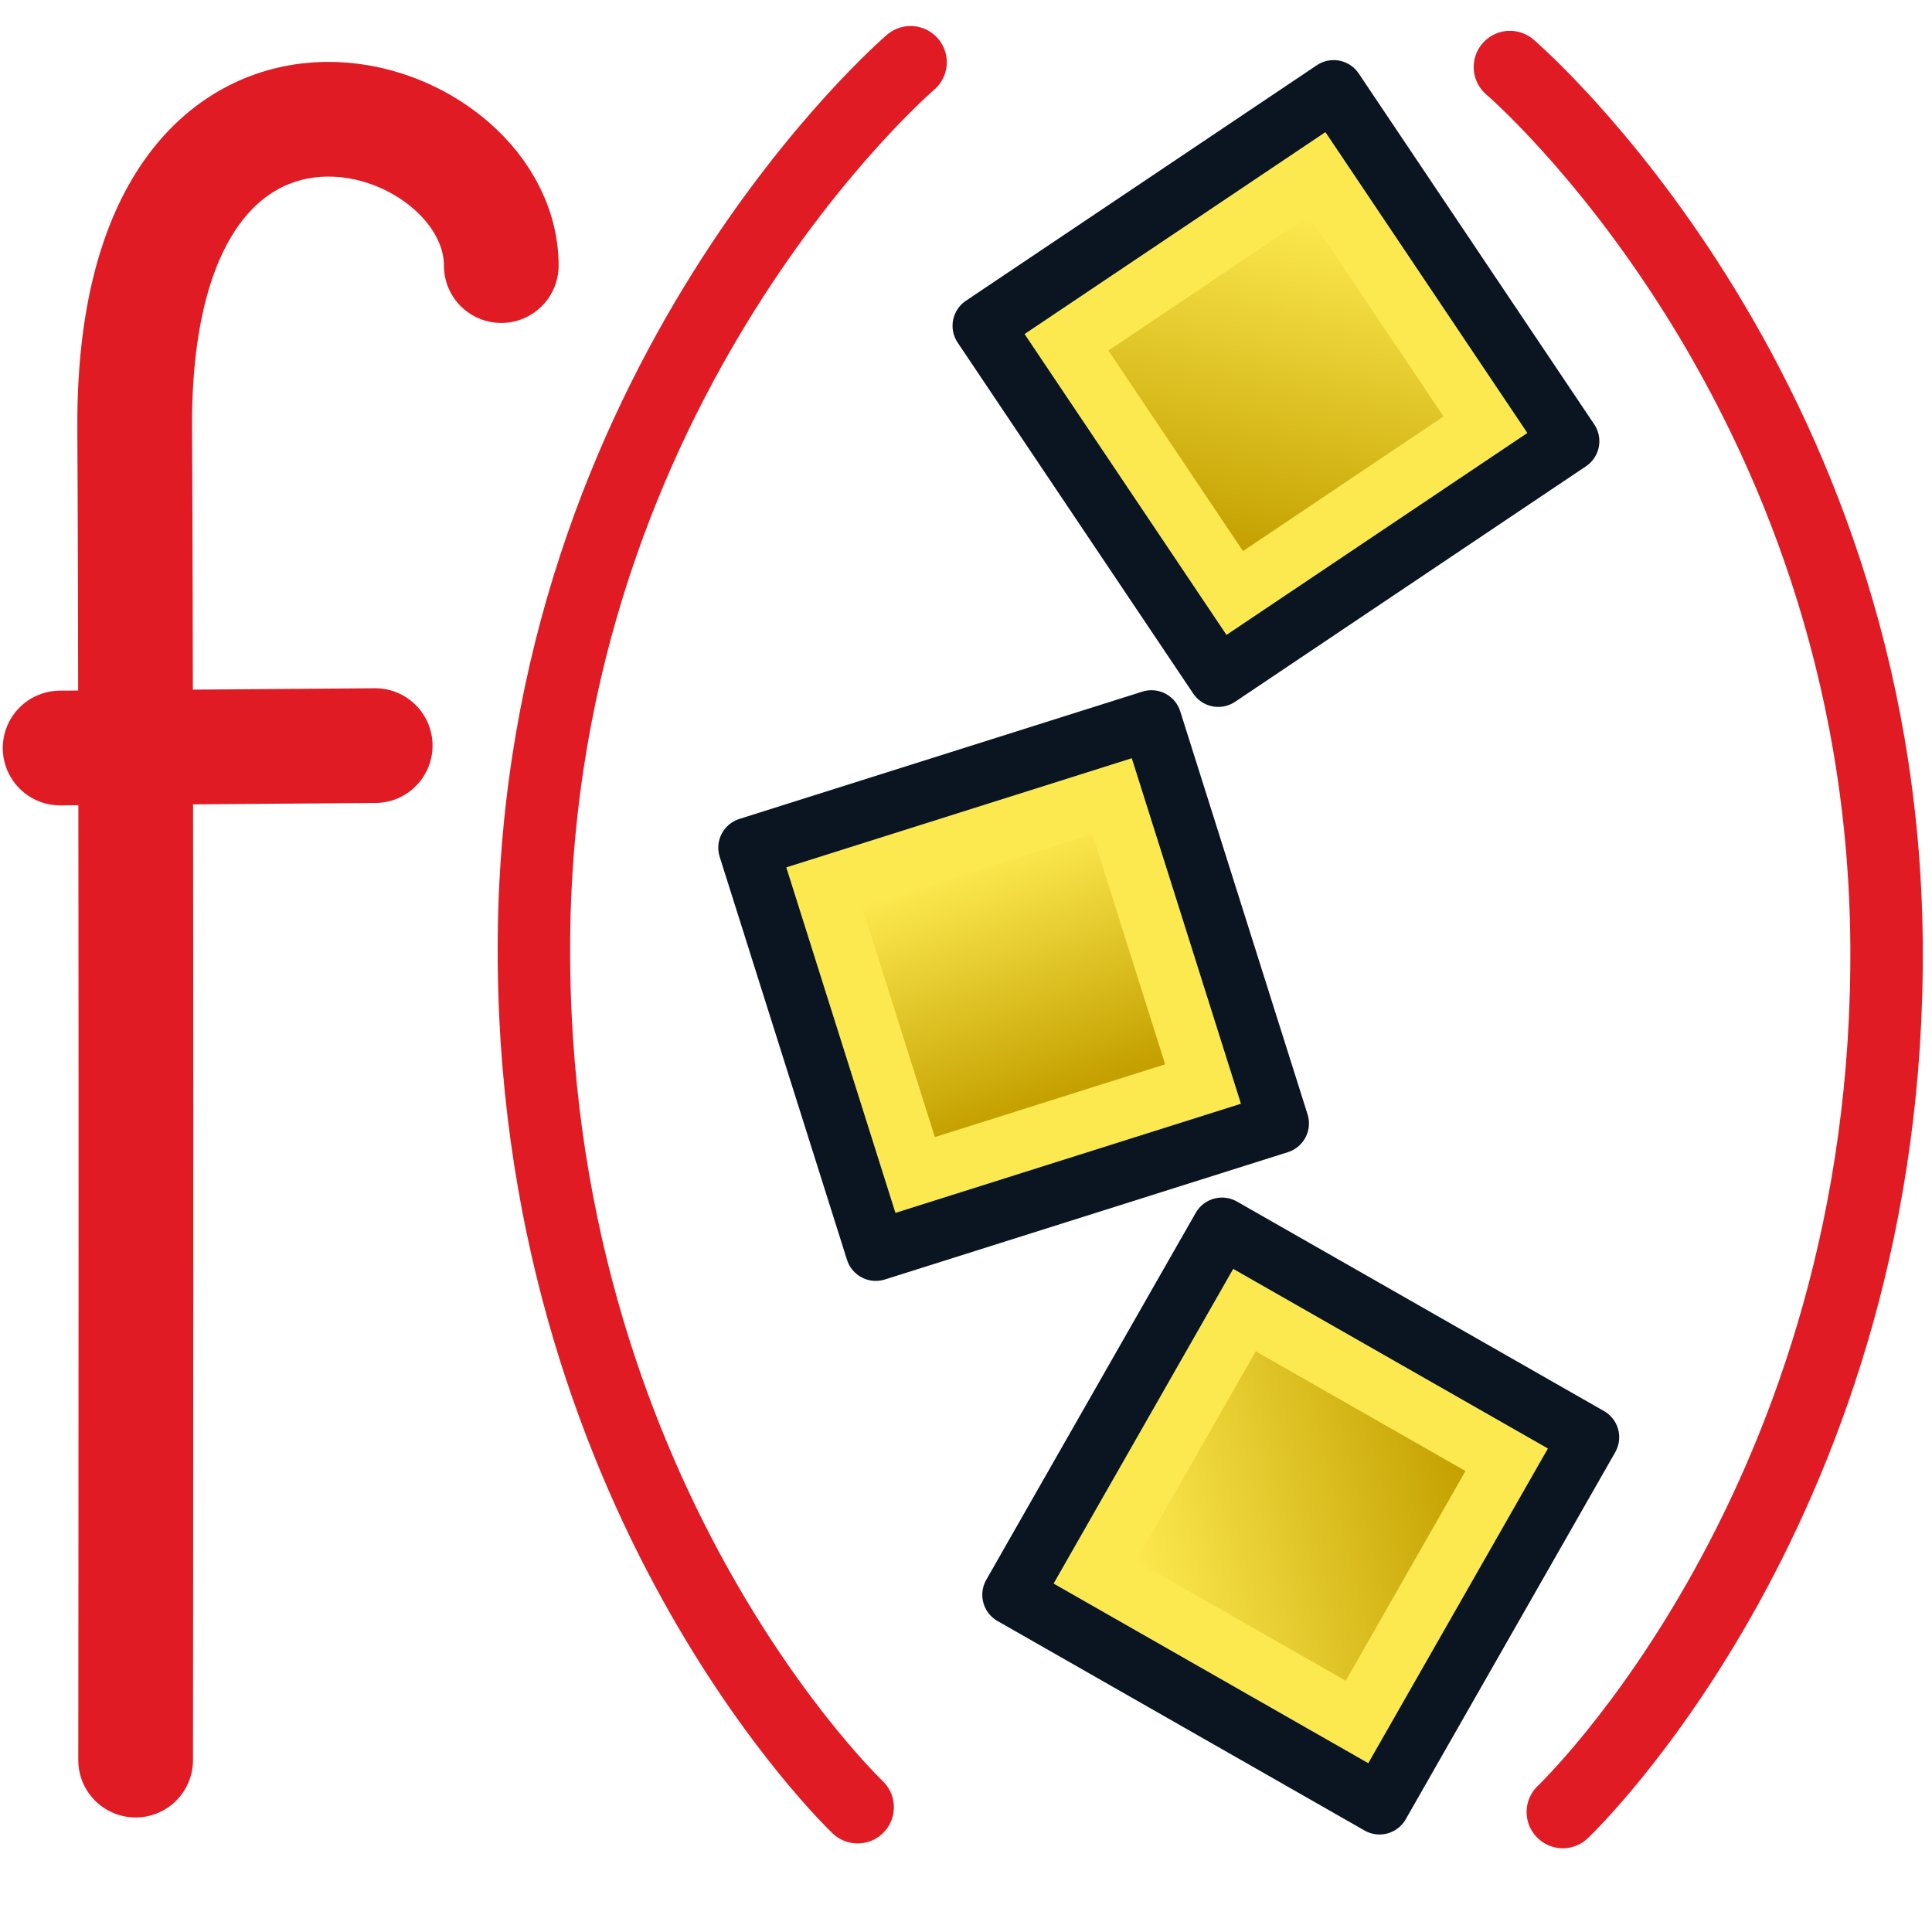
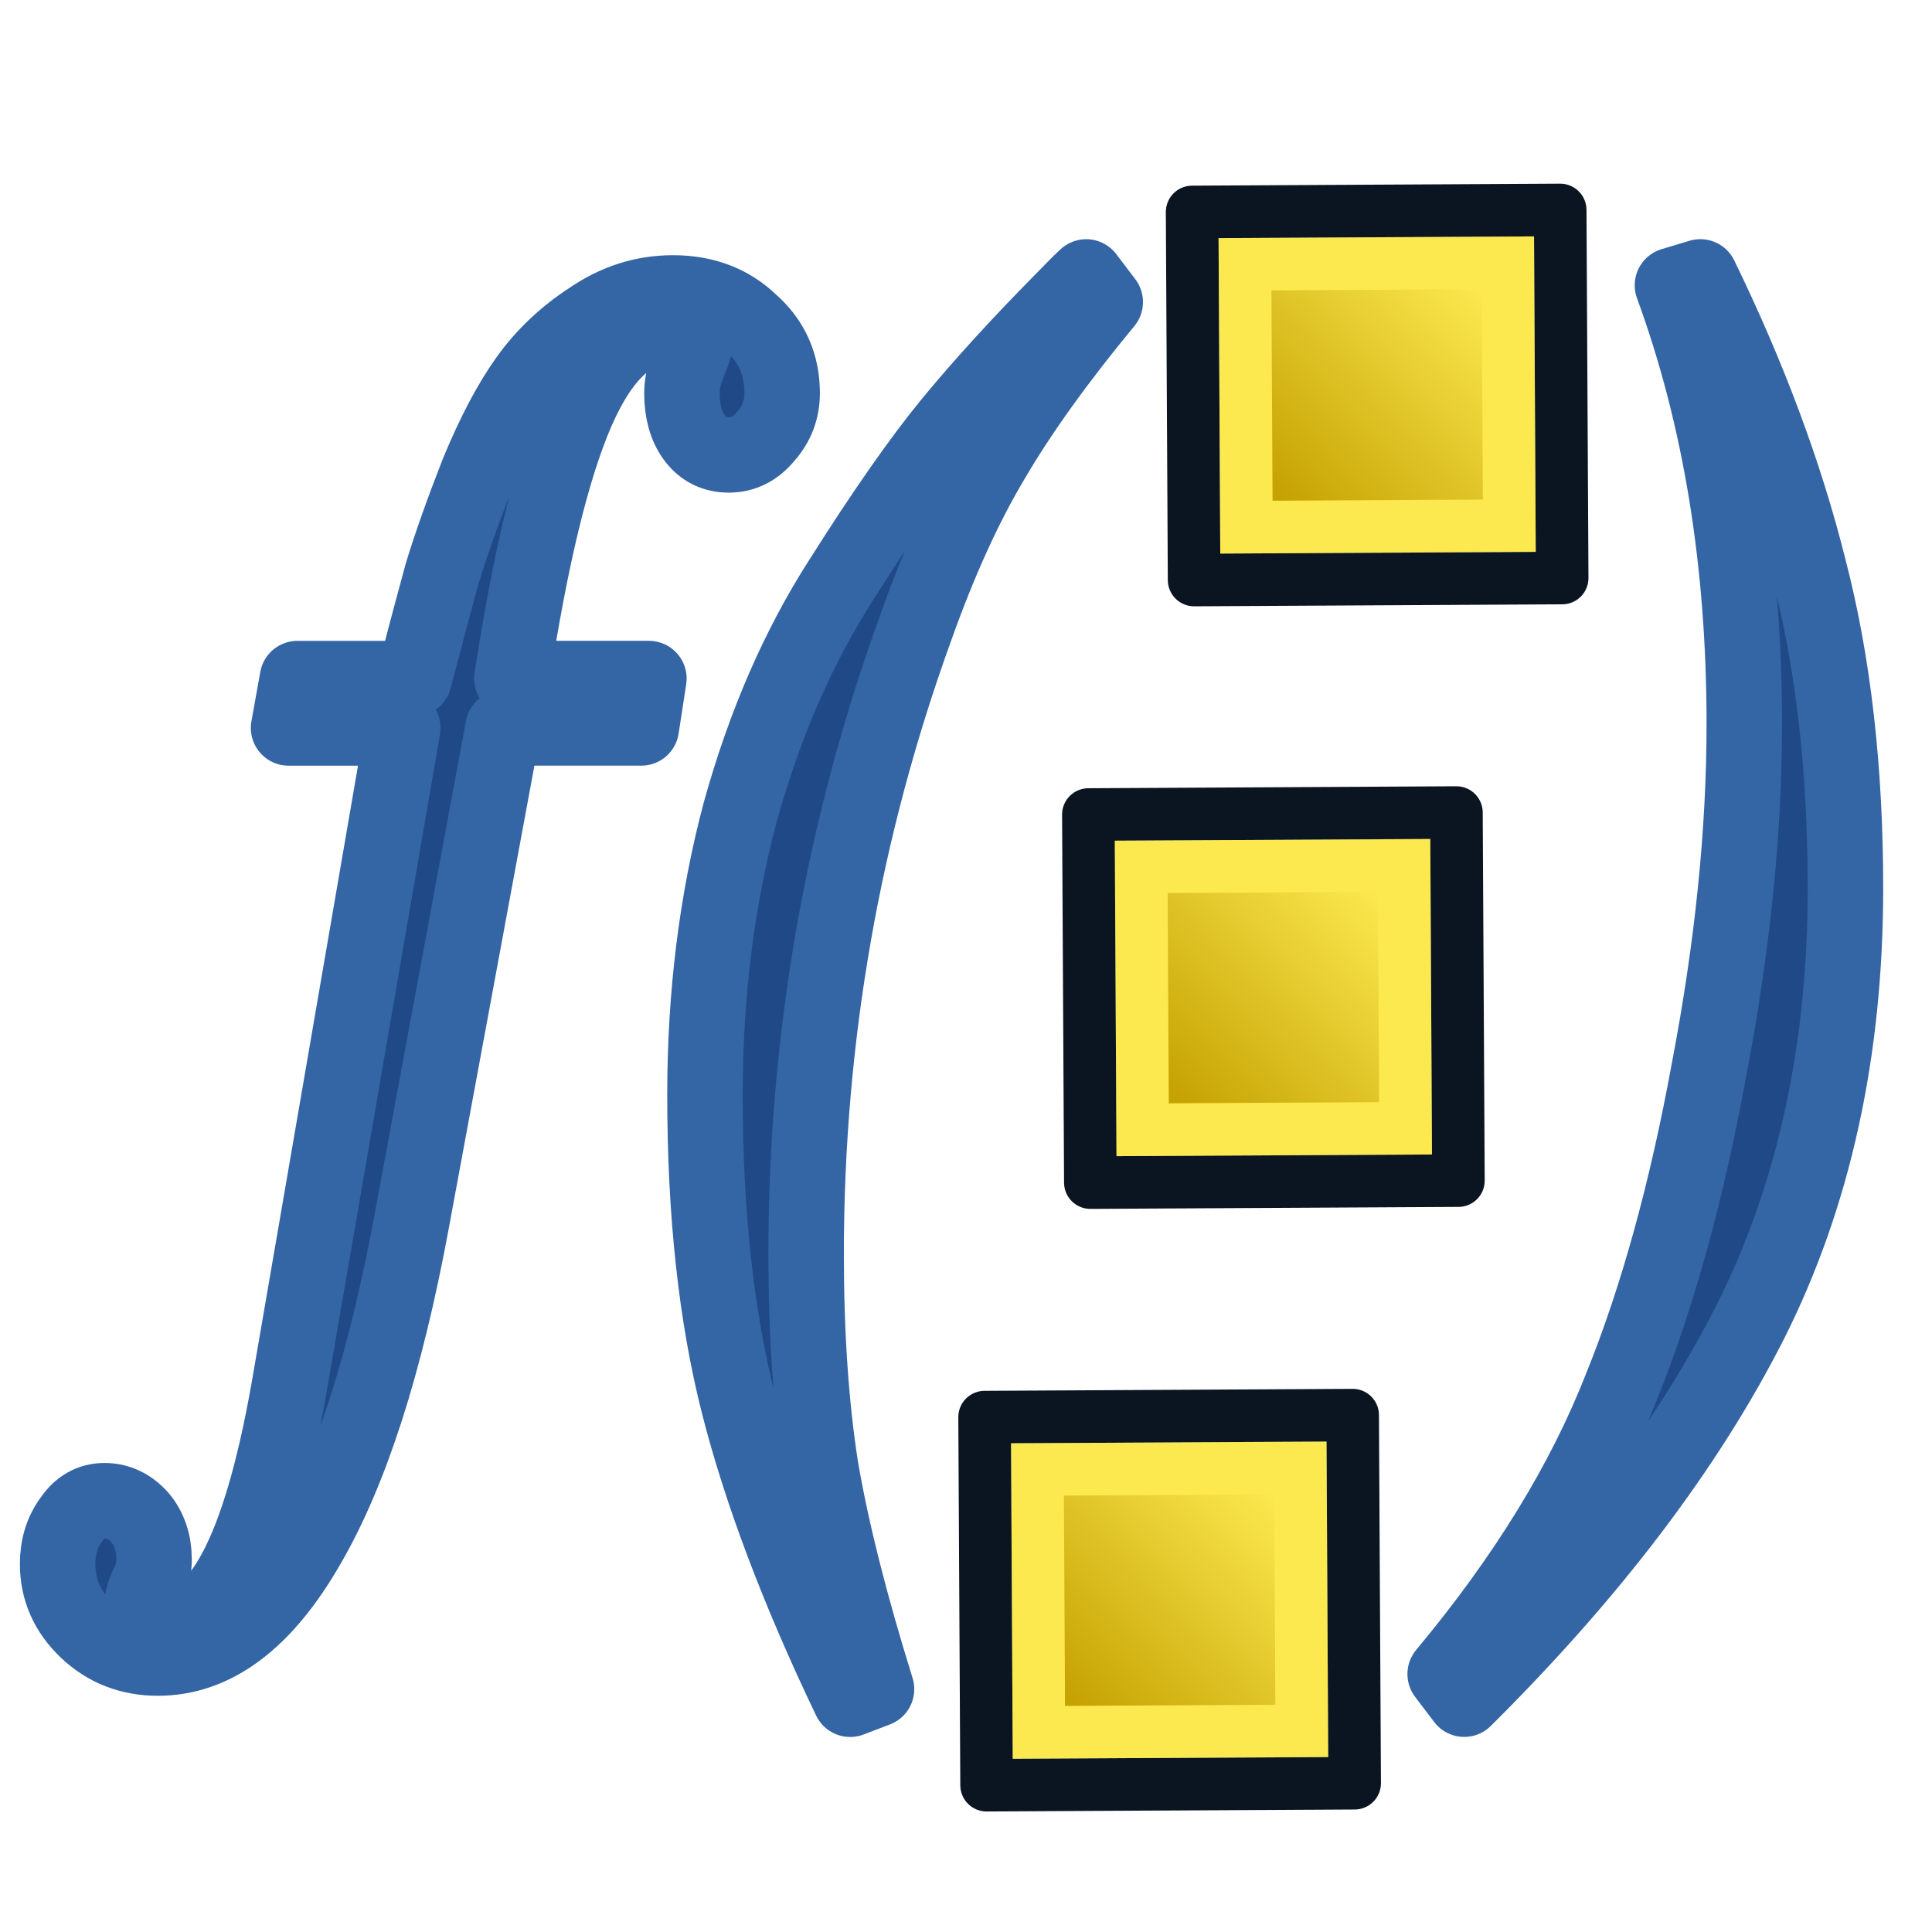
<svg xmlns="http://www.w3.org/2000/svg" xmlns:xlink="http://www.w3.org/1999/xlink" width="64px" height="64px" version="1.1" id="svg62">
  <defs id="defs18">
    <linearGradient id="linearGradient3834-6" x1="939.99" x2="893.26" y1="1097.5" y2="989.78" gradientTransform="matrix(1.2515,0,0,1.2214,104.06,54.838)" gradientUnits="userSpaceOnUse">
      <stop stop-color="#204a87" offset="0" id="stop4" />
      <stop stop-color="#729fcf" offset="1" id="stop6" />
    </linearGradient>
    <linearGradient id="linearGradient911" x1="939.99" x2="893.26" y1="1097.5" y2="1049.6" gradientTransform="matrix(0.17119,0,0,0.16708,-179.1761,-117.053)" gradientUnits="userSpaceOnUse" xlink:href="#linearGradient4383-1" />
    <linearGradient id="linearGradient926" x1="940.431" x2="892.83" y1="982.254" y2="984.465" gradientTransform="matrix(0.17119,0,0,0.16708,-108.92,-127.37)" gradientUnits="userSpaceOnUse" xlink:href="#linearGradient4383-1" />
    <linearGradient id="linearGradient934" x1="939.99" x2="893.26" y1="989.78" y2="941.89" gradientTransform="matrix(0.17119,0,0,0.16708,-125.92,-143.37)" gradientUnits="userSpaceOnUse" xlink:href="#linearGradient4383-1" />
    <linearGradient id="linearGradient942" x1="939.99" x2="893.26" y1="989.78" y2="941.89" gradientTransform="matrix(0.17119,0,0,0.16708,-146.92,-149.37)" gradientUnits="userSpaceOnUse" xlink:href="#linearGradient4383-1" />
    <linearGradient id="linearGradient4383-1">
      <stop stop-color="#c4a000" offset="0" id="stop13" />
      <stop stop-color="#fce94f" offset="1" id="stop15" />
    </linearGradient>
    <linearGradient id="linearGradient3682-0">
      <stop id="stop3684-0" offset="0" style="stop-color:#a40000;stop-opacity:1" />
      <stop id="stop3686-0" offset="1" style="stop-color:#ef2929;stop-opacity:1" />
    </linearGradient>
+     <linearGradient id="linearGradient934-3" x1="939.99" x2="893.26" y1="989.78" y2="941.89" gradientTransform="matrix(0.17119,0,0,0.16708,-125.92,-143.37)" gradientUnits="userSpaceOnUse" xlink:href="#linearGradient4383-1" />
+     <linearGradient id="linearGradient934-6" x1="939.99" x2="893.26" y1="989.78" y2="941.89" gradientTransform="matrix(0.17119,0,0,0.16708,-125.92,-143.37)" gradientUnits="userSpaceOnUse" xlink:href="#linearGradient4383-1" />
  </defs>
-   <g id="g16019">
-     <g transform="matrix(0.06780852,-0.1188003,0.1188003,0.06780852,-205.7884,105.2454)" id="g36">
-       <rect x="1214.7" y="1329.6" width="73.107" height="73.107" fill="url(#linearGradient3834-6)" stroke="#729fcf" stroke-linecap="square" stroke-width="14.621" id="rect34" style="fill:url(#linearGradient3834-6)" />
-     </g>
-     <rect x="-29.256" y="55.317" width="14" height="14" fill="#3465a4" stroke="#0b1521" stroke-linecap="round" stroke-linejoin="round" stroke-width="2" id="rect38" transform="rotate(-60.28326)" />
-     <rect x="-27.256" y="57.317" width="10" height="10" fill="url(#linearGradient911)" stroke="#fce94f" stroke-linecap="square" stroke-width="2" id="rect40" style="fill:url(#linearGradient911)" transform="rotate(-60.28326)" />
-   </g>
-   <g stroke-width="2" id="g46" transform="rotate(72.46726,41.71131,23.48312)">
-     <rect x="41" y="27" width="14" height="14" fill="#3465a4" stroke="#0b1521" stroke-linecap="round" stroke-linejoin="round" id="rect42" />
-     <rect x="43" y="29" width="10" height="10" fill="url(#linearGradient926)" stroke="#fce94f" stroke-linecap="square" id="rect44" style="fill:url(#linearGradient926)" />
-   </g>
-   <g stroke-width="2" id="g52" transform="rotate(56.13133,41.60002,25.91852)">
+   <g stroke-width="2" id="g52" transform="matrix(0.00468572,0.8708985,-0.8708985,0.00468572,61.15083,-13.99772)">
    <rect x="24" y="11" width="14" height="14" fill="#3465a4" stroke="#0b1521" stroke-linecap="round" stroke-linejoin="round" id="rect48" />
    <rect x="26" y="13" width="10" height="10" fill="url(#linearGradient934)" stroke="#fce94f" stroke-linecap="square" id="rect50" style="fill:url(#linearGradient934)" />
  </g>
  <g stroke-width="2" id="g58" transform="rotate(-24.47229,14.2723,-3.937359)" />
-   <g aria-label="f()" id="text4568" style="font-size:15.118px;stroke:#e01b24;stroke-linecap:round;stroke-width:2.4;stroke-miterlimit:4;stroke-dasharray:none">
-     <path style="fill:none;stroke:#e01b24;stroke-width:2.4;stroke-linecap:round;stroke-linejoin:miter;stroke-opacity:1;stroke-miterlimit:4;stroke-dasharray:none" d="m 30.164,2.062 c 0,0 -12.317,10.527 -12.476,29.011 -0.159,18.484 10.723,28.793 10.723,28.793" id="path15229" />
-     <path style="fill:none;stroke:#e01b24;stroke-width:2.4;stroke-linecap:round;stroke-linejoin:miter;stroke-opacity:1;stroke-miterlimit:4;stroke-dasharray:none" d="m 50.018,2.221 c 0,0 12.317,10.527 12.476,29.011 0.159,18.484 -10.723,28.793 -10.723,28.793" id="path15637" />
-     <path style="fill:none;stroke:#e01b24;stroke-width:3.8;stroke-linecap:round;stroke-linejoin:miter;stroke-miterlimit:4;stroke-dasharray:none;stroke-opacity:1" d="m 4.493,58.306 c 0,0 0.037,-31.691 -0.031,-44.124 C 4.382,-0.421 16.605,3.328 16.605,8.798" id="path15752" />
-     <path style="fill:none;stroke:#e01b24;stroke-width:3.8;stroke-linecap:round;stroke-linejoin:miter;stroke-miterlimit:4;stroke-dasharray:none;stroke-opacity:1" d="M 12.429,24.699 1.992,24.779" id="path15820" />
+   <path d="m 5.104,51.656 c 1e-6,0.273 -0.056,0.528 -0.168,0.766 -0.14,0.273 -0.21,0.477 -0.21,0.613 1e-6,0.545 0.28,0.818 0.841,0.818 1.793,-8e-6 3.152,-2.759 4.077,-8.278 l 3.699,-21.461 H 9.559 l 0.294,-1.635 h 3.867 c 0.364,-1.397 0.672,-2.555 0.925,-3.475 0.28,-0.92 0.672,-2.027 1.177,-3.321 0.532,-1.294 1.079,-2.333 1.639,-3.117 0.56,-0.783 1.261,-1.448 2.102,-1.993 0.841,-0.579 1.751,-0.869 2.732,-0.869 1.037,3.51e-5 1.891,0.324 2.564,0.971 0.701,0.613 1.051,1.397 1.051,2.35 -2e-5,0.545 -0.182,1.022 -0.546,1.431 -0.336,0.409 -0.743,0.613 -1.219,0.613 -0.476,2.9e-5 -0.855,-0.187 -1.135,-0.562 -0.28,-0.375 -0.42,-0.869 -0.42,-1.482 -1.6e-5,-0.307 0.07,-0.63 0.21,-0.971 0.14,-0.341 0.21,-0.545 0.21,-0.613 -1.8e-5,-0.409 -0.308,-0.613 -0.925,-0.613 -1.177,3e-5 -2.172,0.937 -2.984,2.81 -0.813,1.874 -1.527,4.82 -2.144,8.84 h 4.539 l -0.252,1.635 h -4.581 l -3.026,16.351 c -0.869,4.701 -2.018,8.278 -3.447,10.731 -1.429,2.487 -3.082,3.73 -4.96,3.73 -0.925,-1.2e-5 -1.709,-0.307 -2.354,-0.92 -0.644,-0.613 -0.967,-1.346 -0.967,-2.197 3e-6,-0.579 0.154,-1.073 0.462,-1.482 0.28,-0.409 0.644,-0.613 1.093,-0.613 0.448,-5e-6 0.841,0.187 1.177,0.562 0.308,0.375 0.462,0.835 0.462,1.38" style="font-style:italic;font-variant:normal;font-weight:normal;font-stretch:normal;font-size:35.821px;line-height:125%;font-family:FreeSerif;-inkscape-font-specification:'FreeSerif Italic';text-align:center;letter-spacing:0px;word-spacing:0px;writing-mode:lr-tb;text-anchor:middle;fill:#204a87;fill-opacity:1;stroke:#3465a4;stroke-width:2.5;stroke-linecap:round;stroke-linejoin:round;stroke-opacity:1;stroke-miterlimit:4;stroke-dasharray:none" id="path3802" />
+   <path d="M 28.161,56.287 C 26.445,52.702 25.215,49.45 24.47,46.531 23.725,43.612 23.353,40.194 23.353,36.277 c -2e-6,-3.326 0.389,-6.448 1.166,-9.367 0.81,-2.919 1.927,-5.487 3.351,-7.704 1.425,-2.254 2.639,-3.991 3.643,-5.21 1.036,-1.256 2.267,-2.605 3.692,-4.046 0.356,-0.369 0.615,-0.628 0.777,-0.776 l 0.631,0.831 c -1.587,1.922 -2.833,3.658 -3.74,5.21 -0.907,1.515 -1.749,3.363 -2.526,5.543 -2.429,6.688 -3.643,13.617 -3.643,20.786 -5e-6,2.661 0.162,5.025 0.486,7.095 0.356,2.069 0.971,4.508 1.846,7.317 l -0.874,0.333" style="font-style:italic;font-variant:normal;font-weight:normal;font-stretch:normal;font-size:35.821px;line-height:125%;font-family:FreeSerif;-inkscape-font-specification:'FreeSerif Italic';text-align:center;letter-spacing:0px;word-spacing:0px;writing-mode:lr-tb;text-anchor:middle;fill:#204a87;fill-opacity:1;stroke:#3465a4;stroke-width:2.5;stroke-linecap:round;stroke-linejoin:round;stroke-opacity:1;stroke-miterlimit:4;stroke-dasharray:none" id="path3804" />
+   <path d="m 56.325,9.173 c 1.619,3.33 2.817,6.548 3.594,9.656 0.81,3.108 1.214,6.641 1.214,10.599 -1.3e-5,5.401 -1.052,10.192 -3.157,14.373 -2.105,4.144 -5.262,8.305 -9.472,12.486 l -0.631,-0.832 c 2.655,-3.182 4.598,-6.345 5.829,-9.489 1.198,-2.96 2.17,-6.474 2.914,-10.544 0.777,-4.069 1.166,-7.88 1.166,-11.432 -1e-5,-5.364 -0.793,-10.211 -2.38,-14.539 L 56.325,9.173" style="font-style:italic;font-variant:normal;font-weight:normal;font-stretch:normal;font-size:35.821px;line-height:125%;font-family:FreeSerif;-inkscape-font-specification:'FreeSerif Italic';text-align:center;letter-spacing:0px;word-spacing:0px;writing-mode:lr-tb;text-anchor:middle;fill:#204a87;fill-opacity:1;stroke:#3465a4;stroke-width:2.5;stroke-linecap:round;stroke-linejoin:round;stroke-opacity:1;stroke-miterlimit:4;stroke-dasharray:none" id="path3808" />
+   <g stroke-width="2" id="g52-5" transform="matrix(0.00468572,0.8708985,-0.8708985,0.00468572,57.71359,5.963858)">
+     <rect x="24" y="11" width="14" height="14" fill="#3465a4" stroke="#0b1521" stroke-linecap="round" stroke-linejoin="round" id="rect48-3" />
+     <rect x="26" y="13" width="10" height="10" fill="url(#linearGradient934)" stroke="#fce94f" stroke-linecap="square" id="rect50-5" style="fill:url(#linearGradient934-3)" />
+   </g>
+   <g stroke-width="2" id="g52-1" transform="matrix(0.00468572,0.8708985,-0.8708985,0.00468572,54.27634,25.92544)">
+     <rect x="24" y="11" width="14" height="14" fill="#3465a4" stroke="#0b1521" stroke-linecap="round" stroke-linejoin="round" id="rect48-2" />
+     <rect x="26" y="13" width="10" height="10" fill="url(#linearGradient934)" stroke="#fce94f" stroke-linecap="square" id="rect50-7" style="fill:url(#linearGradient934-6)" />
  </g>
</svg>
